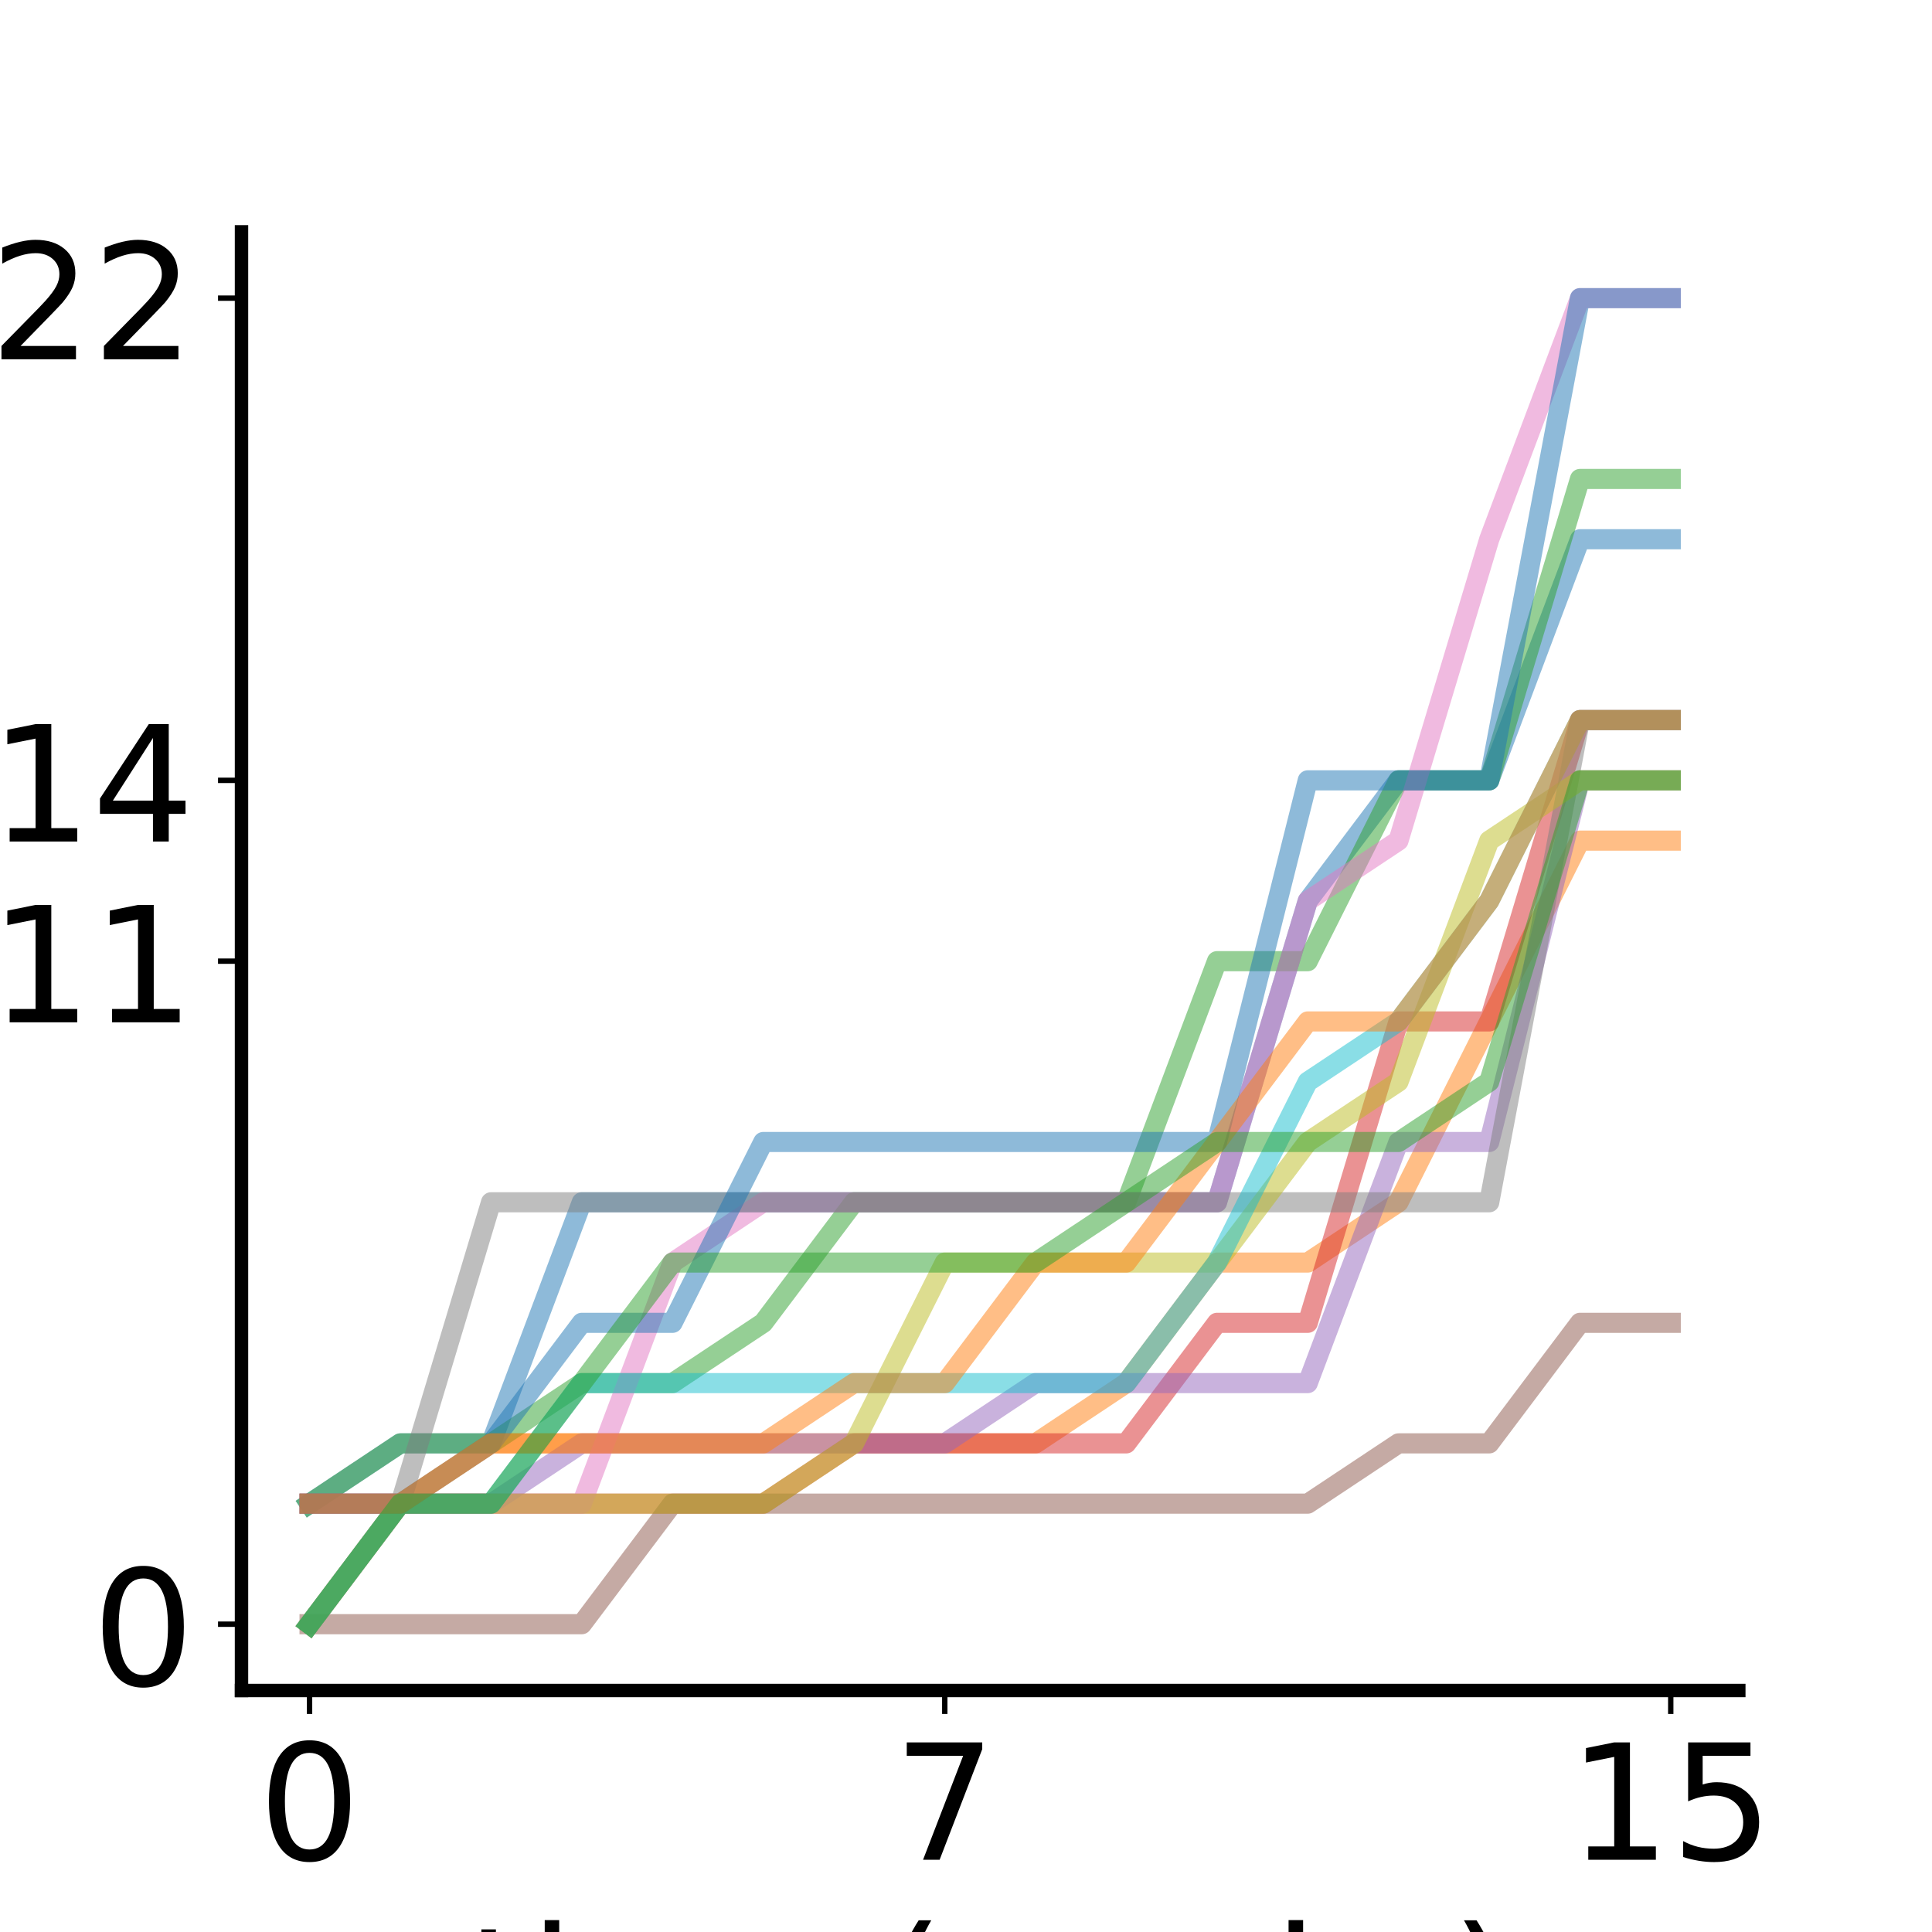
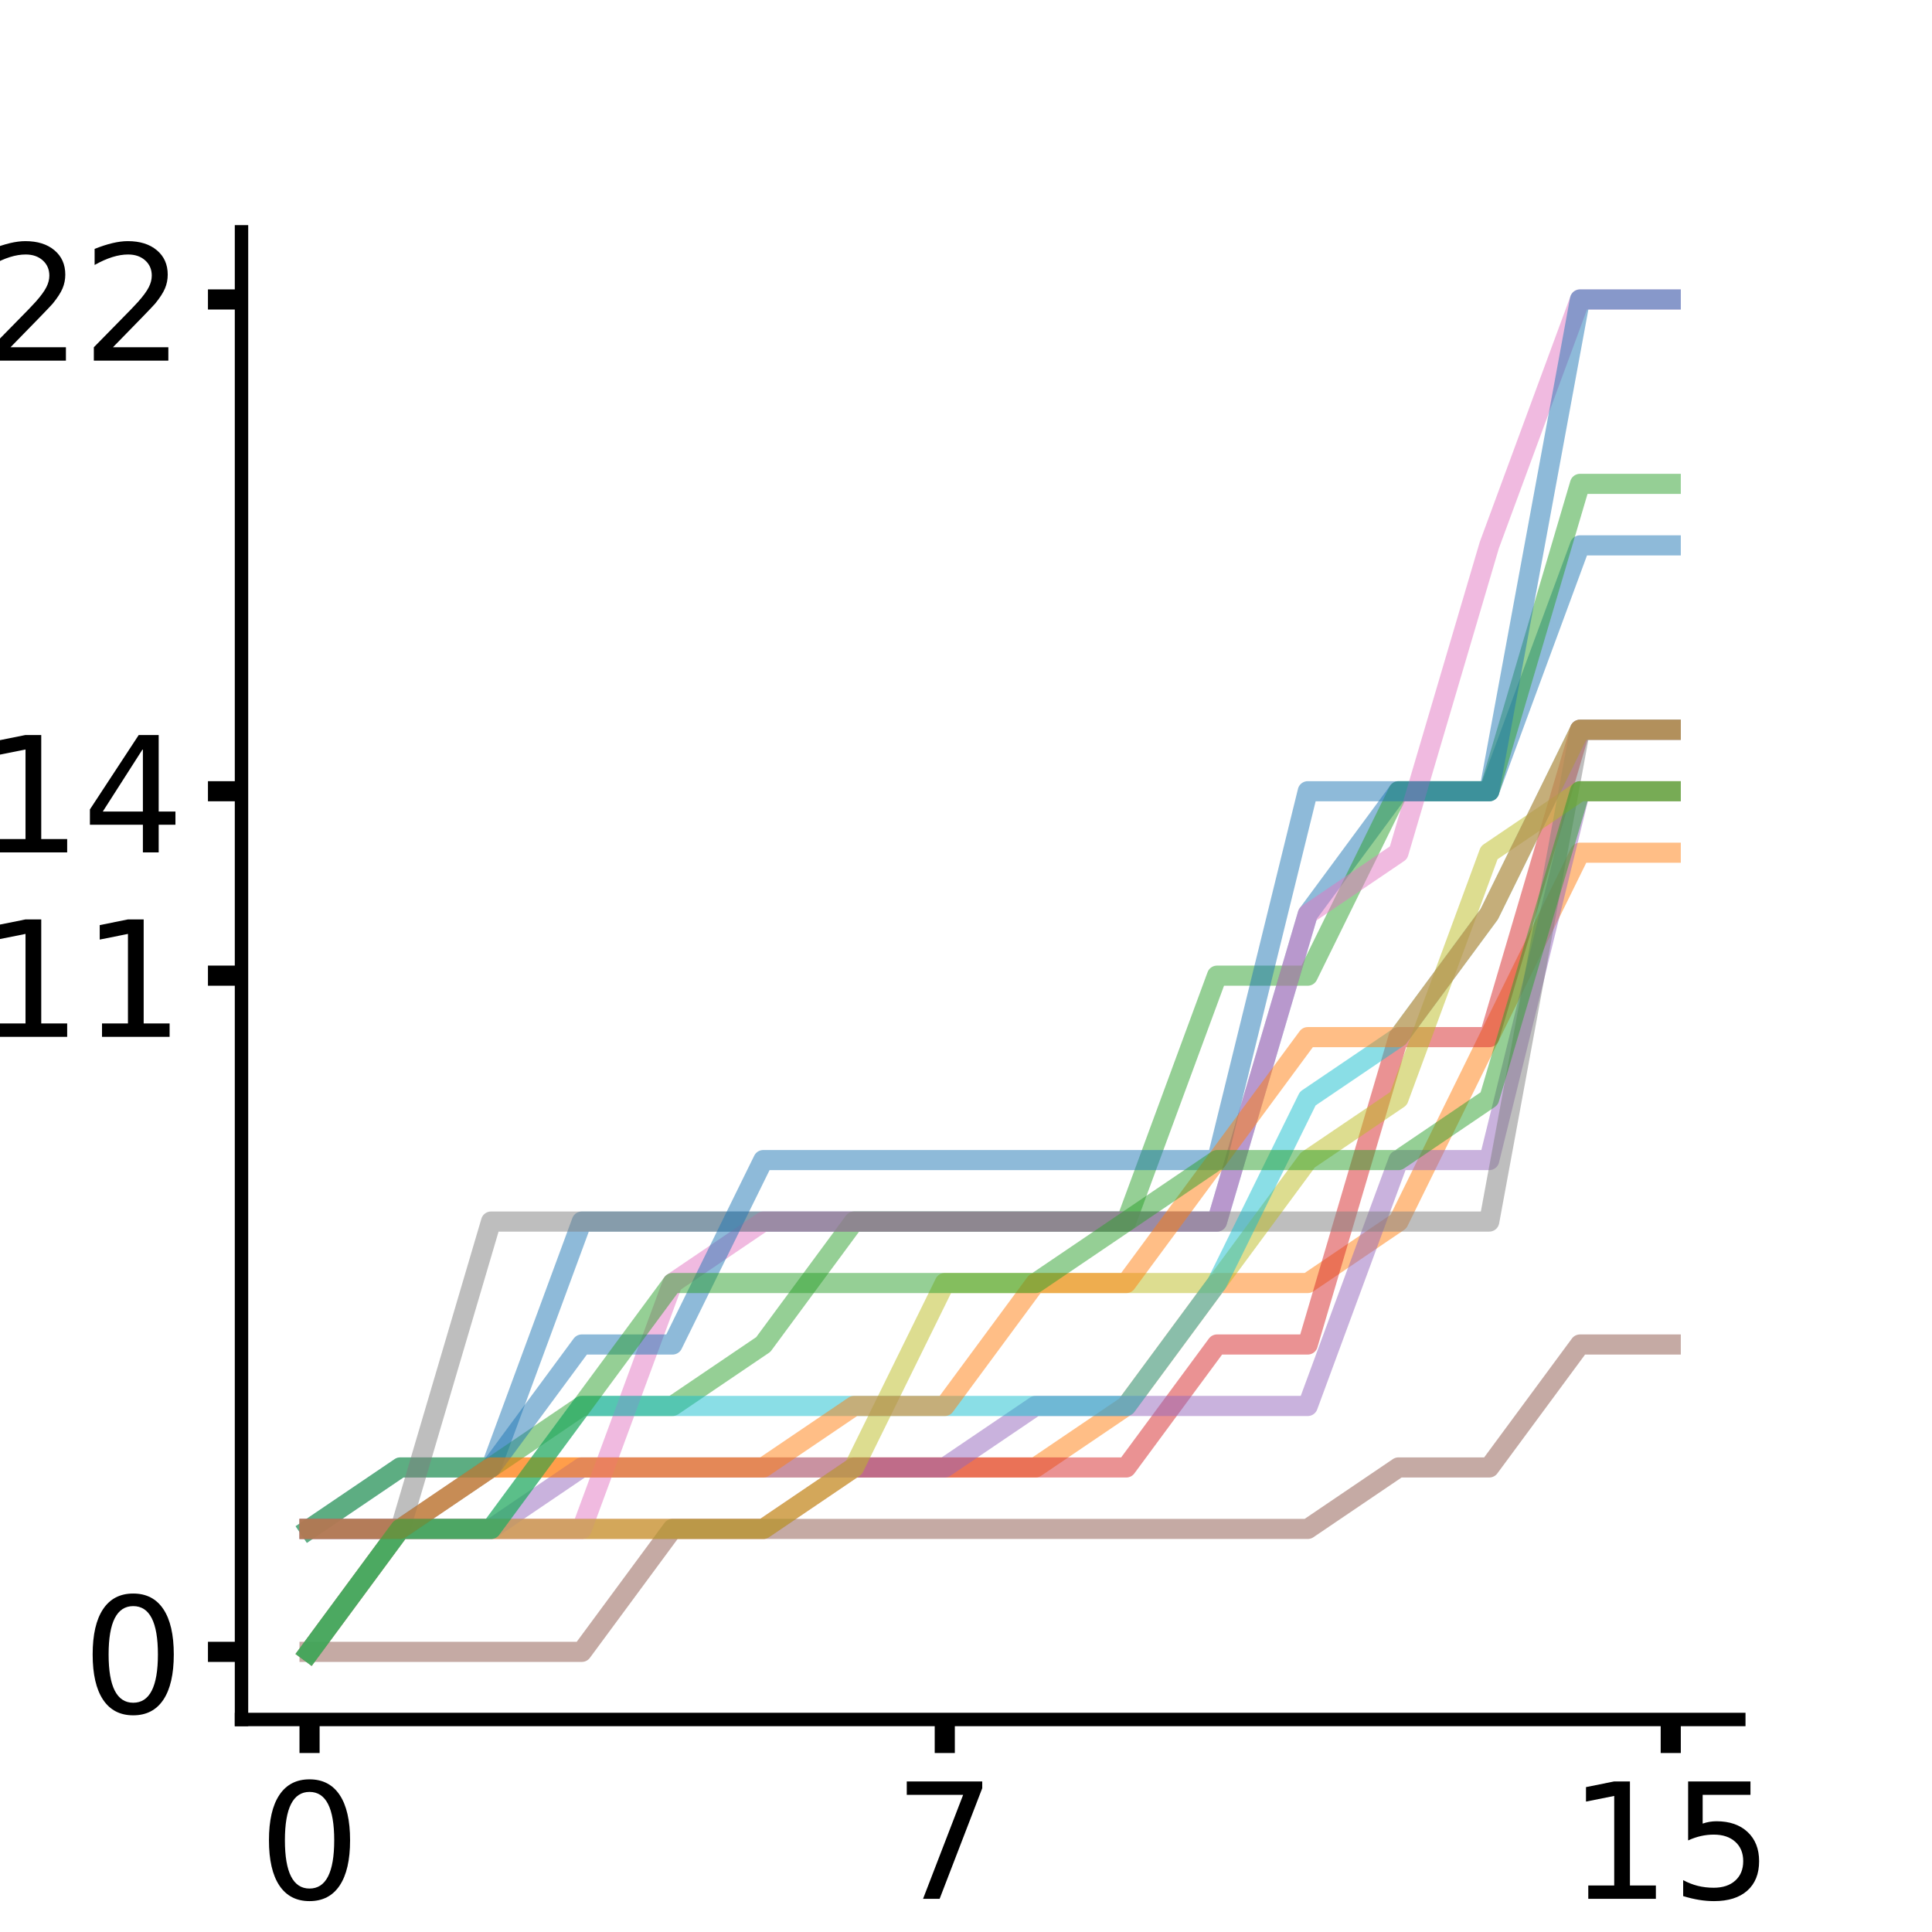
<svg xmlns="http://www.w3.org/2000/svg" xmlns:xlink="http://www.w3.org/1999/xlink" width="288pt" height="288pt" viewBox="0 0 288 288" version="1.1">
  <defs>
    <style type="text/css">*{stroke-linejoin: round; stroke-linecap: butt}</style>
  </defs>
  <g id="figure_1">
    <g id="patch_1">
      <path d="M 0 288  L 288 288  L 288 0  L 0 0  z " style="fill: #ffffff" />
    </g>
    <g id="axes_1">
      <g id="patch_2">
-         <path d="M 36 252  L 259.2 252  L 259.2 34.56  L 36 34.56  z " style="fill: #ffffff" />
+         <path d="M 36 256.32  L 259.2 256.32  L 259.2 34.56  L 36 34.56  z " style="fill: #ffffff" />
      </g>
      <g id="matplotlib.axis_1">
        <g id="xtick_1">
          <g id="line2d_1">
            <defs>
-               <path id="mc890722458" d="M 0 0  L 0 3.5  " style="stroke: #000000; stroke-width: 0.8" />
-             </defs>
-             <g>
-               <use xlink:href="#mc890722458" x="46.145" y="252" style="stroke: #000000; stroke-width: 0.8" />
+               <path id="m7d4c2617e3" d="M 0 0  L 0 5  " style="stroke: #000000; stroke-width: 3" />
+             </defs>
+             <g>
+               <use xlink:href="#m7d4c2617e3" x="46.145" y="256.32" style="stroke: #000000; stroke-width: 3" />
            </g>
          </g>
          <g id="text_1">
-             <g transform="translate(38.51046 277.2362) scale(0.24 -0.24)">
+             <g transform="translate(38.51046 283.0562) scale(0.24 -0.24)">
              <defs>
                <path id="DejaVuSans-30" d="M 2034 4250  Q 1547 4250 1301 3770  Q 1056 3291 1056 2328  Q 1056 1369 1301 889  Q 1547 409 2034 409  Q 2525 409 2770 889  Q 3016 1369 3016 2328  Q 3016 3291 2770 3770  Q 2525 4250 2034 4250  z M 2034 4750  Q 2819 4750 3233 4129  Q 3647 3509 3647 2328  Q 3647 1150 3233 529  Q 2819 -91 2034 -91  Q 1250 -91 836 529  Q 422 1150 422 2328  Q 422 3509 836 4129  Q 1250 4750 2034 4750  z " transform="scale(0.015625)" />
              </defs>
              <use xlink:href="#DejaVuSans-30" />
            </g>
          </g>
        </g>
        <g id="xtick_2">
          <g id="line2d_2">
            <g>
-               <use xlink:href="#mc890722458" x="140.836" y="252" style="stroke: #000000; stroke-width: 0.8" />
+               <use xlink:href="#m7d4c2617e3" x="140.836" y="256.32" style="stroke: #000000; stroke-width: 3" />
            </g>
          </g>
          <g id="text_2">
-             <g transform="translate(133.2014 277.2362) scale(0.24 -0.24)">
+             <g transform="translate(133.2014 283.0562) scale(0.24 -0.24)">
              <defs>
                <path id="DejaVuSans-37" d="M 525 4666  L 3525 4666  L 3525 4397  L 1831 0  L 1172 0  L 2766 4134  L 525 4134  L 525 4666  z " transform="scale(0.015625)" />
              </defs>
              <use xlink:href="#DejaVuSans-37" />
            </g>
          </g>
        </g>
        <g id="xtick_3">
          <g id="line2d_3">
            <g>
-               <use xlink:href="#mc890722458" x="249.055" y="252" style="stroke: #000000; stroke-width: 0.8" />
+               <use xlink:href="#m7d4c2617e3" x="249.055" y="256.32" style="stroke: #000000; stroke-width: 3" />
            </g>
          </g>
          <g id="text_3">
-             <g transform="translate(233.7845 277.2362) scale(0.24 -0.24)">
+             <g transform="translate(233.7845 283.0562) scale(0.24 -0.24)">
              <defs>
                <path id="DejaVuSans-31" d="M 794 531  L 1825 531  L 1825 4091  L 703 3866  L 703 4441  L 1819 4666  L 2450 4666  L 2450 531  L 3481 531  L 3481 0  L 794 0  L 794 531  z " transform="scale(0.015625)" />
                <path id="DejaVuSans-35" d="M 691 4666  L 3169 4666  L 3169 4134  L 1269 4134  L 1269 2991  Q 1406 3038 1543 3061  Q 1681 3084 1819 3084  Q 2600 3084 3056 2656  Q 3513 2228 3513 1497  Q 3513 744 3044 326  Q 2575 -91 1722 -91  Q 1428 -91 1123 -41  Q 819 9 494 109  L 494 744  Q 775 591 1075 516  Q 1375 441 1709 441  Q 2250 441 2565 725  Q 2881 1009 2881 1497  Q 2881 1984 2565 2268  Q 2250 2553 1709 2553  Q 1456 2553 1204 2497  Q 953 2441 691 2322  L 691 4666  z " transform="scale(0.015625)" />
              </defs>
              <use xlink:href="#DejaVuSans-31" />
              <use xlink:href="#DejaVuSans-35" x="63.623" />
            </g>
          </g>
        </g>
        <g id="text_4">
-           <g transform="translate(69.53063 304.4638) scale(0.24 -0.24)">
+           <g transform="translate(69.53063 310.2837) scale(0.24 -0.24)">
            <defs>
              <path id="DejaVuSans-74" d="M 1172 4494  L 1172 3500  L 2356 3500  L 2356 3053  L 1172 3053  L 1172 1153  Q 1172 725 1289 603  Q 1406 481 1766 481  L 2356 481  L 2356 0  L 1766 0  Q 1100 0 847 248  Q 594 497 594 1153  L 594 3053  L 172 3053  L 172 3500  L 594 3500  L 594 4494  L 1172 4494  z " transform="scale(0.015625)" />
              <path id="DejaVuSans-69" d="M 603 3500  L 1178 3500  L 1178 0  L 603 0  L 603 3500  z M 603 4863  L 1178 4863  L 1178 4134  L 603 4134  L 603 4863  z " transform="scale(0.015625)" />
              <path id="DejaVuSans-6d" d="M 3328 2828  Q 3544 3216 3844 3400  Q 4144 3584 4550 3584  Q 5097 3584 5394 3201  Q 5691 2819 5691 2113  L 5691 0  L 5113 0  L 5113 2094  Q 5113 2597 4934 2840  Q 4756 3084 4391 3084  Q 3944 3084 3684 2787  Q 3425 2491 3425 1978  L 3425 0  L 2847 0  L 2847 2094  Q 2847 2600 2669 2842  Q 2491 3084 2119 3084  Q 1678 3084 1418 2786  Q 1159 2488 1159 1978  L 1159 0  L 581 0  L 581 3500  L 1159 3500  L 1159 2956  Q 1356 3278 1631 3431  Q 1906 3584 2284 3584  Q 2666 3584 2933 3390  Q 3200 3197 3328 2828  z " transform="scale(0.015625)" />
              <path id="DejaVuSans-65" d="M 3597 1894  L 3597 1613  L 953 1613  Q 991 1019 1311 708  Q 1631 397 2203 397  Q 2534 397 2845 478  Q 3156 559 3463 722  L 3463 178  Q 3153 47 2828 -22  Q 2503 -91 2169 -91  Q 1331 -91 842 396  Q 353 884 353 1716  Q 353 2575 817 3079  Q 1281 3584 2069 3584  Q 2775 3584 3186 3129  Q 3597 2675 3597 1894  z M 3022 2063  Q 3016 2534 2758 2815  Q 2500 3097 2075 3097  Q 1594 3097 1305 2825  Q 1016 2553 972 2059  L 3022 2063  z " transform="scale(0.015625)" />
              <path id="DejaVuSans-20" transform="scale(0.015625)" />
              <path id="DejaVuSans-28" d="M 1984 4856  Q 1566 4138 1362 3434  Q 1159 2731 1159 2009  Q 1159 1288 1364 580  Q 1569 -128 1984 -844  L 1484 -844  Q 1016 -109 783 600  Q 550 1309 550 2009  Q 550 2706 781 3412  Q 1013 4119 1484 4856  L 1984 4856  z " transform="scale(0.015625)" />
              <path id="DejaVuSans-77" d="M 269 3500  L 844 3500  L 1563 769  L 2278 3500  L 2956 3500  L 3675 769  L 4391 3500  L 4966 3500  L 4050 0  L 3372 0  L 2619 2869  L 1863 0  L 1184 0  L 269 3500  z " transform="scale(0.015625)" />
              <path id="DejaVuSans-6b" d="M 581 4863  L 1159 4863  L 1159 1991  L 2875 3500  L 3609 3500  L 1753 1863  L 3688 0  L 2938 0  L 1159 1709  L 1159 0  L 581 0  L 581 4863  z " transform="scale(0.015625)" />
              <path id="DejaVuSans-73" d="M 2834 3397  L 2834 2853  Q 2591 2978 2328 3040  Q 2066 3103 1784 3103  Q 1356 3103 1142 2972  Q 928 2841 928 2578  Q 928 2378 1081 2264  Q 1234 2150 1697 2047  L 1894 2003  Q 2506 1872 2764 1633  Q 3022 1394 3022 966  Q 3022 478 2636 193  Q 2250 -91 1575 -91  Q 1294 -91 989 -36  Q 684 19 347 128  L 347 722  Q 666 556 975 473  Q 1284 391 1588 391  Q 1994 391 2212 530  Q 2431 669 2431 922  Q 2431 1156 2273 1281  Q 2116 1406 1581 1522  L 1381 1569  Q 847 1681 609 1914  Q 372 2147 372 2553  Q 372 3047 722 3315  Q 1072 3584 1716 3584  Q 2034 3584 2315 3537  Q 2597 3491 2834 3397  z " transform="scale(0.015625)" />
              <path id="DejaVuSans-29" d="M 513 4856  L 1013 4856  Q 1481 4119 1714 3412  Q 1947 2706 1947 2009  Q 1947 1309 1714 600  Q 1481 -109 1013 -844  L 513 -844  Q 928 -128 1133 580  Q 1338 1288 1338 2009  Q 1338 2731 1133 3434  Q 928 4138 513 4856  z " transform="scale(0.015625)" />
            </defs>
            <use xlink:href="#DejaVuSans-74" />
            <use xlink:href="#DejaVuSans-69" x="39.209" />
            <use xlink:href="#DejaVuSans-6d" x="66.992" />
            <use xlink:href="#DejaVuSans-65" x="164.404" />
            <use xlink:href="#DejaVuSans-20" x="225.928" />
            <use xlink:href="#DejaVuSans-28" x="257.715" />
            <use xlink:href="#DejaVuSans-77" x="296.729" />
            <use xlink:href="#DejaVuSans-65" x="378.516" />
            <use xlink:href="#DejaVuSans-65" x="440.039" />
            <use xlink:href="#DejaVuSans-6b" x="501.562" />
            <use xlink:href="#DejaVuSans-73" x="559.473" />
            <use xlink:href="#DejaVuSans-29" x="611.572" />
          </g>
        </g>
      </g>
      <g id="matplotlib.axis_2">
        <g id="ytick_1">
          <g id="line2d_4">
            <defs>
-               <path id="m59d4d3182f" d="M 0 0  L -3.5 0  " style="stroke: #000000; stroke-width: 0.8" />
-             </defs>
-             <g>
-               <use xlink:href="#m59d4d3182f" x="36" y="242.116" style="stroke: #000000; stroke-width: 0.8" />
+               <path id="me94d2c0544" d="M 0 0  L -5 0  " style="stroke: #000000; stroke-width: 3" />
+             </defs>
+             <g>
+               <use xlink:href="#me94d2c0544" x="36" y="246.24" style="stroke: #000000; stroke-width: 3" />
            </g>
          </g>
          <g id="text_5">
-             <g transform="translate(13.73 251.2345) scale(0.24 -0.24)">
+             <g transform="translate(12.23 255.3581) scale(0.24 -0.24)">
              <use xlink:href="#DejaVuSans-30" />
            </g>
          </g>
        </g>
        <g id="ytick_2">
          <g id="line2d_5">
            <g>
-               <use xlink:href="#m59d4d3182f" x="36" y="143.28" style="stroke: #000000; stroke-width: 0.8" />
+               <use xlink:href="#me94d2c0544" x="36" y="145.44" style="stroke: #000000; stroke-width: 3" />
            </g>
          </g>
          <g id="text_6">
-             <g transform="translate(-1.54 152.3981) scale(0.24 -0.24)">
+             <g transform="translate(-3.04 154.5581) scale(0.24 -0.24)">
              <use xlink:href="#DejaVuSans-31" />
              <use xlink:href="#DejaVuSans-31" x="63.623" />
            </g>
          </g>
        </g>
        <g id="ytick_3">
          <g id="line2d_6">
            <g>
-               <use xlink:href="#m59d4d3182f" x="36" y="116.325" style="stroke: #000000; stroke-width: 0.8" />
+               <use xlink:href="#me94d2c0544" x="36" y="117.949" style="stroke: #000000; stroke-width: 3" />
            </g>
          </g>
          <g id="text_7">
-             <g transform="translate(-1.54 125.4428) scale(0.24 -0.24)">
+             <g transform="translate(-3.04 127.0672) scale(0.24 -0.24)">
              <defs>
                <path id="DejaVuSans-34" d="M 2419 4116  L 825 1625  L 2419 1625  L 2419 4116  z M 2253 4666  L 3047 4666  L 3047 1625  L 3713 1625  L 3713 1100  L 3047 1100  L 3047 0  L 2419 0  L 2419 1100  L 313 1100  L 313 1709  L 2253 4666  z " transform="scale(0.015625)" />
              </defs>
              <use xlink:href="#DejaVuSans-31" />
              <use xlink:href="#DejaVuSans-34" x="63.623" />
            </g>
          </g>
        </g>
        <g id="ytick_4">
          <g id="line2d_7">
            <g>
-               <use xlink:href="#m59d4d3182f" x="36" y="44.444" style="stroke: #000000; stroke-width: 0.8" />
+               <use xlink:href="#me94d2c0544" x="36" y="44.64" style="stroke: #000000; stroke-width: 3" />
            </g>
          </g>
          <g id="text_8">
-             <g transform="translate(-1.54 53.56176) scale(0.24 -0.24)">
+             <g transform="translate(-3.04 53.75812) scale(0.24 -0.24)">
              <defs>
                <path id="DejaVuSans-32" d="M 1228 531  L 3431 531  L 3431 0  L 469 0  L 469 531  Q 828 903 1448 1529  Q 2069 2156 2228 2338  Q 2531 2678 2651 2914  Q 2772 3150 2772 3378  Q 2772 3750 2511 3984  Q 2250 4219 1831 4219  Q 1534 4219 1204 4116  Q 875 4013 500 3803  L 500 4441  Q 881 4594 1212 4672  Q 1544 4750 1819 4750  Q 2544 4750 2975 4387  Q 3406 4025 3406 3419  Q 3406 3131 3298 2873  Q 3191 2616 2906 2266  Q 2828 2175 2409 1742  Q 1991 1309 1228 531  z " transform="scale(0.015625)" />
              </defs>
              <use xlink:href="#DejaVuSans-32" />
              <use xlink:href="#DejaVuSans-32" x="63.623" />
            </g>
          </g>
        </g>
        <g id="text_9">
-           <g transform="translate(-37.406 232.3088) rotate(-90) scale(0.24 -0.24)">
+           <g transform="translate(-38.906 234.4688) rotate(-90) scale(0.24 -0.24)">
            <defs>
              <path id="DejaVuSans-72" d="M 2631 2963  Q 2534 3019 2420 3045  Q 2306 3072 2169 3072  Q 1681 3072 1420 2755  Q 1159 2438 1159 1844  L 1159 0  L 581 0  L 581 3500  L 1159 3500  L 1159 2956  Q 1341 3275 1631 3429  Q 1922 3584 2338 3584  Q 2397 3584 2469 3576  Q 2541 3569 2628 3553  L 2631 2963  z " transform="scale(0.015625)" />
              <path id="DejaVuSans-61" d="M 2194 1759  Q 1497 1759 1228 1600  Q 959 1441 959 1056  Q 959 750 1161 570  Q 1363 391 1709 391  Q 2188 391 2477 730  Q 2766 1069 2766 1631  L 2766 1759  L 2194 1759  z M 3341 1997  L 3341 0  L 2766 0  L 2766 531  Q 2569 213 2275 61  Q 1981 -91 1556 -91  Q 1019 -91 701 211  Q 384 513 384 1019  Q 384 1609 779 1909  Q 1175 2209 1959 2209  L 2766 2209  L 2766 2266  Q 2766 2663 2505 2880  Q 2244 3097 1772 3097  Q 1472 3097 1187 3025  Q 903 2953 641 2809  L 641 3341  Q 956 3463 1253 3523  Q 1550 3584 1831 3584  Q 2591 3584 2966 3190  Q 3341 2797 3341 1997  z " transform="scale(0.015625)" />
              <path id="DejaVuSans-63" d="M 3122 3366  L 3122 2828  Q 2878 2963 2633 3030  Q 2388 3097 2138 3097  Q 1578 3097 1268 2742  Q 959 2388 959 1747  Q 959 1106 1268 751  Q 1578 397 2138 397  Q 2388 397 2633 464  Q 2878 531 3122 666  L 3122 134  Q 2881 22 2623 -34  Q 2366 -91 2075 -91  Q 1284 -91 818 406  Q 353 903 353 1747  Q 353 2603 823 3093  Q 1294 3584 2113 3584  Q 2378 3584 2631 3529  Q 2884 3475 3122 3366  z " transform="scale(0.015625)" />
              <path id="DejaVuSans-68" d="M 3513 2113  L 3513 0  L 2938 0  L 2938 2094  Q 2938 2591 2744 2837  Q 2550 3084 2163 3084  Q 1697 3084 1428 2787  Q 1159 2491 1159 1978  L 1159 0  L 581 0  L 581 4863  L 1159 4863  L 1159 2956  Q 1366 3272 1645 3428  Q 1925 3584 2291 3584  Q 2894 3584 3203 3211  Q 3513 2838 3513 2113  z " transform="scale(0.015625)" />
              <path id="DejaVuSans-75" d="M 544 1381  L 544 3500  L 1119 3500  L 1119 1403  Q 1119 906 1312 657  Q 1506 409 1894 409  Q 2359 409 2629 706  Q 2900 1003 2900 1516  L 2900 3500  L 3475 3500  L 3475 0  L 2900 0  L 2900 538  Q 2691 219 2414 64  Q 2138 -91 1772 -91  Q 1169 -91 856 284  Q 544 659 544 1381  z M 1991 3584  L 1991 3584  z " transform="scale(0.015625)" />
              <path id="DejaVuSans-6e" d="M 3513 2113  L 3513 0  L 2938 0  L 2938 2094  Q 2938 2591 2744 2837  Q 2550 3084 2163 3084  Q 1697 3084 1428 2787  Q 1159 2491 1159 1978  L 1159 0  L 581 0  L 581 3500  L 1159 3500  L 1159 2956  Q 1366 3272 1645 3428  Q 1925 3584 2291 3584  Q 2894 3584 3203 3211  Q 3513 2838 3513 2113  z " transform="scale(0.015625)" />
            </defs>
            <use xlink:href="#DejaVuSans-72" />
            <use xlink:href="#DejaVuSans-65" x="38.863" />
            <use xlink:href="#DejaVuSans-73" x="100.387" />
            <use xlink:href="#DejaVuSans-65" x="152.486" />
            <use xlink:href="#DejaVuSans-61" x="214.01" />
            <use xlink:href="#DejaVuSans-72" x="275.289" />
            <use xlink:href="#DejaVuSans-63" x="314.152" />
            <use xlink:href="#DejaVuSans-68" x="369.133" />
            <use xlink:href="#DejaVuSans-20" x="432.512" />
            <use xlink:href="#DejaVuSans-75" x="464.299" />
            <use xlink:href="#DejaVuSans-6e" x="527.678" />
            <use xlink:href="#DejaVuSans-69" x="591.057" />
            <use xlink:href="#DejaVuSans-74" x="618.84" />
            <use xlink:href="#DejaVuSans-73" x="658.049" />
            <use xlink:href="#DejaVuSans-20" x="710.148" />
          </g>
-           <g transform="translate(-10.53125 210.765) rotate(-90) scale(0.24 -0.24)">
+           <g transform="translate(-12.03125 212.925) rotate(-90) scale(0.24 -0.24)">
            <defs>
              <path id="DejaVuSans-6f" d="M 1959 3097  Q 1497 3097 1228 2736  Q 959 2375 959 1747  Q 959 1119 1226 758  Q 1494 397 1959 397  Q 2419 397 2687 759  Q 2956 1122 2956 1747  Q 2956 2369 2687 2733  Q 2419 3097 1959 3097  z M 1959 3584  Q 2709 3584 3137 3096  Q 3566 2609 3566 1747  Q 3566 888 3137 398  Q 2709 -91 1959 -91  Q 1206 -91 779 398  Q 353 888 353 1747  Q 353 2609 779 3096  Q 1206 3584 1959 3584  z " transform="scale(0.015625)" />
              <path id="DejaVuSans-70" d="M 1159 525  L 1159 -1331  L 581 -1331  L 581 3500  L 1159 3500  L 1159 2969  Q 1341 3281 1617 3432  Q 1894 3584 2278 3584  Q 2916 3584 3314 3078  Q 3713 2572 3713 1747  Q 3713 922 3314 415  Q 2916 -91 2278 -91  Q 1894 -91 1617 61  Q 1341 213 1159 525  z M 3116 1747  Q 3116 2381 2855 2742  Q 2594 3103 2138 3103  Q 1681 3103 1420 2742  Q 1159 2381 1159 1747  Q 1159 1113 1420 752  Q 1681 391 2138 391  Q 2594 391 2855 752  Q 3116 1113 3116 1747  z " transform="scale(0.015625)" />
              <path id="DejaVuSans-6c" d="M 603 4863  L 1178 4863  L 1178 0  L 603 0  L 603 4863  z " transform="scale(0.015625)" />
              <path id="DejaVuSans-64" d="M 2906 2969  L 2906 4863  L 3481 4863  L 3481 0  L 2906 0  L 2906 525  Q 2725 213 2448 61  Q 2172 -91 1784 -91  Q 1150 -91 751 415  Q 353 922 353 1747  Q 353 2572 751 3078  Q 1150 3584 1784 3584  Q 2172 3584 2448 3432  Q 2725 3281 2906 2969  z M 947 1747  Q 947 1113 1208 752  Q 1469 391 1925 391  Q 2381 391 2643 752  Q 2906 1113 2906 1747  Q 2906 2381 2643 2742  Q 2381 3103 1925 3103  Q 1469 3103 1208 2742  Q 947 2381 947 1747  z " transform="scale(0.015625)" />
            </defs>
            <use xlink:href="#DejaVuSans-20" />
            <use xlink:href="#DejaVuSans-63" x="31.787" />
            <use xlink:href="#DejaVuSans-6f" x="86.768" />
            <use xlink:href="#DejaVuSans-6d" x="147.949" />
            <use xlink:href="#DejaVuSans-70" x="245.361" />
            <use xlink:href="#DejaVuSans-6c" x="308.838" />
            <use xlink:href="#DejaVuSans-65" x="336.621" />
            <use xlink:href="#DejaVuSans-74" x="398.145" />
            <use xlink:href="#DejaVuSans-65" x="437.354" />
            <use xlink:href="#DejaVuSans-64" x="498.877" />
          </g>
        </g>
      </g>
      <g id="line2d_8">
-         <path d="M 46.145 224.146  L 59.673 215.161  L 73.2 215.161  L 86.727 179.22  L 100.255 179.22  L 113.782 179.22  L 127.309 179.22  L 140.836 179.22  L 154.364 179.22  L 167.891 179.22  L 181.418 179.22  L 194.945 134.295  L 208.473 116.325  L 222 116.325  L 235.527 80.384  L 249.055 80.384  " clip-path="url(#p12fa6b017a)" style="fill: none; stroke: #1f77b4; stroke-opacity: 0.5; stroke-width: 3; stroke-linecap: square" />
+         <path d="M 46.145 227.913  L 59.673 218.749  L 73.2 218.749  L 86.727 182.095  L 100.255 182.095  L 113.782 182.095  L 127.309 182.095  L 140.836 182.095  L 154.364 182.095  L 167.891 182.095  L 181.418 182.095  L 194.945 136.276  L 208.473 117.949  L 222 117.949  L 235.527 81.295  L 249.055 81.295  " clip-path="url(#p1c479e5ca7)" style="fill: none; stroke: #1f77b4; stroke-opacity: 0.5; stroke-width: 3; stroke-linecap: square" />
      </g>
      <g id="line2d_9">
-         <path d="M 46.145 242.116  L 59.673 224.146  L 73.2 215.161  L 86.727 215.161  L 100.255 215.161  L 113.782 215.161  L 127.309 215.161  L 140.836 215.161  L 154.364 215.161  L 167.891 206.176  L 181.418 188.206  L 194.945 188.206  L 208.473 179.22  L 222 152.265  L 235.527 125.31  L 249.055 125.31  " clip-path="url(#p12fa6b017a)" style="fill: none; stroke: #ff7f0e; stroke-opacity: 0.5; stroke-width: 3; stroke-linecap: square" />
+         <path d="M 46.145 246.24  L 59.673 227.913  L 73.2 218.749  L 86.727 218.749  L 100.255 218.749  L 113.782 218.749  L 127.309 218.749  L 140.836 218.749  L 154.364 218.749  L 167.891 209.585  L 181.418 191.258  L 194.945 191.258  L 208.473 182.095  L 222 154.604  L 235.527 127.113  L 249.055 127.113  " clip-path="url(#p1c479e5ca7)" style="fill: none; stroke: #ff7f0e; stroke-opacity: 0.5; stroke-width: 3; stroke-linecap: square" />
      </g>
      <g id="line2d_10">
-         <path d="M 46.145 224.146  L 59.673 215.161  L 73.2 215.161  L 86.727 206.176  L 100.255 206.176  L 113.782 197.191  L 127.309 179.22  L 140.836 179.22  L 154.364 179.22  L 167.891 179.22  L 181.418 143.28  L 194.945 143.28  L 208.473 116.325  L 222 116.325  L 235.527 71.399  L 249.055 71.399  " clip-path="url(#p12fa6b017a)" style="fill: none; stroke: #2ca02c; stroke-opacity: 0.5; stroke-width: 3; stroke-linecap: square" />
+         <path d="M 46.145 227.913  L 59.673 218.749  L 73.2 218.749  L 86.727 209.585  L 100.255 209.585  L 113.782 200.422  L 127.309 182.095  L 140.836 182.095  L 154.364 182.095  L 167.891 182.095  L 181.418 145.44  L 194.945 145.44  L 208.473 117.949  L 222 117.949  L 235.527 72.131  L 249.055 72.131  " clip-path="url(#p1c479e5ca7)" style="fill: none; stroke: #2ca02c; stroke-opacity: 0.5; stroke-width: 3; stroke-linecap: square" />
      </g>
      <g id="line2d_11">
-         <path d="M 46.145 224.146  L 59.673 224.146  L 73.2 224.146  L 86.727 224.146  L 100.255 224.146  L 113.782 224.146  L 127.309 215.161  L 140.836 215.161  L 154.364 215.161  L 167.891 215.161  L 181.418 197.191  L 194.945 197.191  L 208.473 152.265  L 222 152.265  L 235.527 107.34  L 249.055 107.34  " clip-path="url(#p12fa6b017a)" style="fill: none; stroke: #d62728; stroke-opacity: 0.5; stroke-width: 3; stroke-linecap: square" />
+         <path d="M 46.145 227.913  L 59.673 227.913  L 73.2 227.913  L 86.727 227.913  L 100.255 227.913  L 113.782 227.913  L 127.309 218.749  L 140.836 218.749  L 154.364 218.749  L 167.891 218.749  L 181.418 200.422  L 194.945 200.422  L 208.473 154.604  L 222 154.604  L 235.527 108.785  L 249.055 108.785  " clip-path="url(#p1c479e5ca7)" style="fill: none; stroke: #d62728; stroke-opacity: 0.5; stroke-width: 3; stroke-linecap: square" />
      </g>
      <g id="line2d_12">
-         <path d="M 46.145 242.116  L 59.673 224.146  L 73.2 224.146  L 86.727 215.161  L 100.255 215.161  L 113.782 215.161  L 127.309 215.161  L 140.836 215.161  L 154.364 206.176  L 167.891 206.176  L 181.418 206.176  L 194.945 206.176  L 208.473 170.235  L 222 170.235  L 235.527 116.325  L 249.055 116.325  " clip-path="url(#p12fa6b017a)" style="fill: none; stroke: #9467bd; stroke-opacity: 0.5; stroke-width: 3; stroke-linecap: square" />
+         <path d="M 46.145 246.24  L 59.673 227.913  L 73.2 227.913  L 86.727 218.749  L 100.255 218.749  L 113.782 218.749  L 127.309 218.749  L 140.836 218.749  L 154.364 209.585  L 167.891 209.585  L 181.418 209.585  L 194.945 209.585  L 208.473 172.931  L 222 172.931  L 235.527 117.949  L 249.055 117.949  " clip-path="url(#p1c479e5ca7)" style="fill: none; stroke: #9467bd; stroke-opacity: 0.5; stroke-width: 3; stroke-linecap: square" />
      </g>
      <g id="line2d_13">
-         <path d="M 46.145 242.116  L 59.673 242.116  L 73.2 242.116  L 86.727 242.116  L 100.255 224.146  L 113.782 224.146  L 127.309 224.146  L 140.836 224.146  L 154.364 224.146  L 167.891 224.146  L 181.418 224.146  L 194.945 224.146  L 208.473 215.161  L 222 215.161  L 235.527 197.191  L 249.055 197.191  " clip-path="url(#p12fa6b017a)" style="fill: none; stroke: #8c564b; stroke-opacity: 0.5; stroke-width: 3; stroke-linecap: square" />
+         <path d="M 46.145 246.24  L 59.673 246.24  L 73.2 246.24  L 86.727 246.24  L 100.255 227.913  L 113.782 227.913  L 127.309 227.913  L 140.836 227.913  L 154.364 227.913  L 167.891 227.913  L 181.418 227.913  L 194.945 227.913  L 208.473 218.749  L 222 218.749  L 235.527 200.422  L 249.055 200.422  " clip-path="url(#p1c479e5ca7)" style="fill: none; stroke: #8c564b; stroke-opacity: 0.5; stroke-width: 3; stroke-linecap: square" />
      </g>
      <g id="line2d_14">
-         <path d="M 46.145 224.146  L 59.673 224.146  L 73.2 224.146  L 86.727 224.146  L 100.255 188.206  L 113.782 179.22  L 127.309 179.22  L 140.836 179.22  L 154.364 179.22  L 167.891 179.22  L 181.418 179.22  L 194.945 134.295  L 208.473 125.31  L 222 80.384  L 235.527 44.444  L 249.055 44.444  " clip-path="url(#p12fa6b017a)" style="fill: none; stroke: #e377c2; stroke-opacity: 0.5; stroke-width: 3; stroke-linecap: square" />
+         <path d="M 46.145 227.913  L 59.673 227.913  L 73.2 227.913  L 86.727 227.913  L 100.255 191.258  L 113.782 182.095  L 127.309 182.095  L 140.836 182.095  L 154.364 182.095  L 167.891 182.095  L 181.418 182.095  L 194.945 136.276  L 208.473 127.113  L 222 81.295  L 235.527 44.64  L 249.055 44.64  " clip-path="url(#p1c479e5ca7)" style="fill: none; stroke: #e377c2; stroke-opacity: 0.5; stroke-width: 3; stroke-linecap: square" />
      </g>
      <g id="line2d_15">
-         <path d="M 46.145 224.146  L 59.673 224.146  L 73.2 179.22  L 86.727 179.22  L 100.255 179.22  L 113.782 179.22  L 127.309 179.22  L 140.836 179.22  L 154.364 179.22  L 167.891 179.22  L 181.418 179.22  L 194.945 179.22  L 208.473 179.22  L 222 179.22  L 235.527 107.34  L 249.055 107.34  " clip-path="url(#p12fa6b017a)" style="fill: none; stroke: #7f7f7f; stroke-opacity: 0.5; stroke-width: 3; stroke-linecap: square" />
+         <path d="M 46.145 227.913  L 59.673 227.913  L 73.2 182.095  L 86.727 182.095  L 100.255 182.095  L 113.782 182.095  L 127.309 182.095  L 140.836 182.095  L 154.364 182.095  L 167.891 182.095  L 181.418 182.095  L 194.945 182.095  L 208.473 182.095  L 222 182.095  L 235.527 108.785  L 249.055 108.785  " clip-path="url(#p1c479e5ca7)" style="fill: none; stroke: #7f7f7f; stroke-opacity: 0.5; stroke-width: 3; stroke-linecap: square" />
      </g>
      <g id="line2d_16">
-         <path d="M 46.145 242.116  L 59.673 224.146  L 73.2 224.146  L 86.727 224.146  L 100.255 224.146  L 113.782 224.146  L 127.309 215.161  L 140.836 188.206  L 154.364 188.206  L 167.891 188.206  L 181.418 188.206  L 194.945 170.235  L 208.473 161.25  L 222 125.31  L 235.527 116.325  L 249.055 116.325  " clip-path="url(#p12fa6b017a)" style="fill: none; stroke: #bcbd22; stroke-opacity: 0.5; stroke-width: 3; stroke-linecap: square" />
+         <path d="M 46.145 246.24  L 59.673 227.913  L 73.2 227.913  L 86.727 227.913  L 100.255 227.913  L 113.782 227.913  L 127.309 218.749  L 140.836 191.258  L 154.364 191.258  L 167.891 191.258  L 181.418 191.258  L 194.945 172.931  L 208.473 163.767  L 222 127.113  L 235.527 117.949  L 249.055 117.949  " clip-path="url(#p1c479e5ca7)" style="fill: none; stroke: #bcbd22; stroke-opacity: 0.5; stroke-width: 3; stroke-linecap: square" />
      </g>
      <g id="line2d_17">
-         <path d="M 46.145 242.116  L 59.673 224.146  L 73.2 224.146  L 86.727 206.176  L 100.255 206.176  L 113.782 206.176  L 127.309 206.176  L 140.836 206.176  L 154.364 206.176  L 167.891 206.176  L 181.418 188.206  L 194.945 161.25  L 208.473 152.265  L 222 134.295  L 235.527 107.34  L 249.055 107.34  " clip-path="url(#p12fa6b017a)" style="fill: none; stroke: #17becf; stroke-opacity: 0.5; stroke-width: 3; stroke-linecap: square" />
+         <path d="M 46.145 246.24  L 59.673 227.913  L 73.2 227.913  L 86.727 209.585  L 100.255 209.585  L 113.782 209.585  L 127.309 209.585  L 140.836 209.585  L 154.364 209.585  L 167.891 209.585  L 181.418 191.258  L 194.945 163.767  L 208.473 154.604  L 222 136.276  L 235.527 108.785  L 249.055 108.785  " clip-path="url(#p1c479e5ca7)" style="fill: none; stroke: #17becf; stroke-opacity: 0.5; stroke-width: 3; stroke-linecap: square" />
      </g>
      <g id="line2d_18">
-         <path d="M 46.145 224.146  L 59.673 224.146  L 73.2 215.161  L 86.727 197.191  L 100.255 197.191  L 113.782 170.235  L 127.309 170.235  L 140.836 170.235  L 154.364 170.235  L 167.891 170.235  L 181.418 170.235  L 194.945 116.325  L 208.473 116.325  L 222 116.325  L 235.527 44.444  L 249.055 44.444  " clip-path="url(#p12fa6b017a)" style="fill: none; stroke: #1f77b4; stroke-opacity: 0.5; stroke-width: 3; stroke-linecap: square" />
+         <path d="M 46.145 227.913  L 59.673 227.913  L 73.2 218.749  L 86.727 200.422  L 100.255 200.422  L 113.782 172.931  L 127.309 172.931  L 140.836 172.931  L 154.364 172.931  L 167.891 172.931  L 181.418 172.931  L 194.945 117.949  L 208.473 117.949  L 222 117.949  L 235.527 44.64  L 249.055 44.64  " clip-path="url(#p1c479e5ca7)" style="fill: none; stroke: #1f77b4; stroke-opacity: 0.5; stroke-width: 3; stroke-linecap: square" />
      </g>
      <g id="line2d_19">
-         <path d="M 46.145 224.146  L 59.673 224.146  L 73.2 215.161  L 86.727 215.161  L 100.255 215.161  L 113.782 215.161  L 127.309 206.176  L 140.836 206.176  L 154.364 188.206  L 167.891 188.206  L 181.418 170.235  L 194.945 152.265  L 208.473 152.265  L 222 134.295  L 235.527 107.34  L 249.055 107.34  " clip-path="url(#p12fa6b017a)" style="fill: none; stroke: #ff7f0e; stroke-opacity: 0.5; stroke-width: 3; stroke-linecap: square" />
+         <path d="M 46.145 227.913  L 59.673 227.913  L 73.2 218.749  L 86.727 218.749  L 100.255 218.749  L 113.782 218.749  L 127.309 209.585  L 140.836 209.585  L 154.364 191.258  L 167.891 191.258  L 181.418 172.931  L 194.945 154.604  L 208.473 154.604  L 222 136.276  L 235.527 108.785  L 249.055 108.785  " clip-path="url(#p1c479e5ca7)" style="fill: none; stroke: #ff7f0e; stroke-opacity: 0.5; stroke-width: 3; stroke-linecap: square" />
      </g>
      <g id="line2d_20">
-         <path d="M 46.145 242.116  L 59.673 224.146  L 73.2 224.146  L 86.727 206.176  L 100.255 188.206  L 113.782 188.206  L 127.309 188.206  L 140.836 188.206  L 154.364 188.206  L 167.891 179.22  L 181.418 170.235  L 194.945 170.235  L 208.473 170.235  L 222 161.25  L 235.527 116.325  L 249.055 116.325  " clip-path="url(#p12fa6b017a)" style="fill: none; stroke: #2ca02c; stroke-opacity: 0.5; stroke-width: 3; stroke-linecap: square" />
+         <path d="M 46.145 246.24  L 59.673 227.913  L 73.2 227.913  L 86.727 209.585  L 100.255 191.258  L 113.782 191.258  L 127.309 191.258  L 140.836 191.258  L 154.364 191.258  L 167.891 182.095  L 181.418 172.931  L 194.945 172.931  L 208.473 172.931  L 222 163.767  L 235.527 117.949  L 249.055 117.949  " clip-path="url(#p1c479e5ca7)" style="fill: none; stroke: #2ca02c; stroke-opacity: 0.5; stroke-width: 3; stroke-linecap: square" />
      </g>
      <g id="patch_3">
-         <path d="M 36 252  L 36 34.56  " style="fill: none; stroke: #000000; stroke-width: 2; stroke-linejoin: miter; stroke-linecap: square" />
+         <path d="M 36 256.32  L 36 34.56  " style="fill: none; stroke: #000000; stroke-width: 2; stroke-linejoin: miter; stroke-linecap: square" />
      </g>
      <g id="patch_4">
-         <path d="M 36 252  L 259.2 252  " style="fill: none; stroke: #000000; stroke-width: 2; stroke-linejoin: miter; stroke-linecap: square" />
+         <path d="M 36 256.32  L 259.2 256.32  " style="fill: none; stroke: #000000; stroke-width: 2; stroke-linejoin: miter; stroke-linecap: square" />
      </g>
    </g>
  </g>
  <defs>
-     <clipPath id="p12fa6b017a">
-       <rect x="36" y="34.56" width="223.2" height="217.44" />
+     <clipPath id="p1c479e5ca7">
+       <rect x="36" y="34.56" width="223.2" height="221.76" />
    </clipPath>
  </defs>
</svg>
